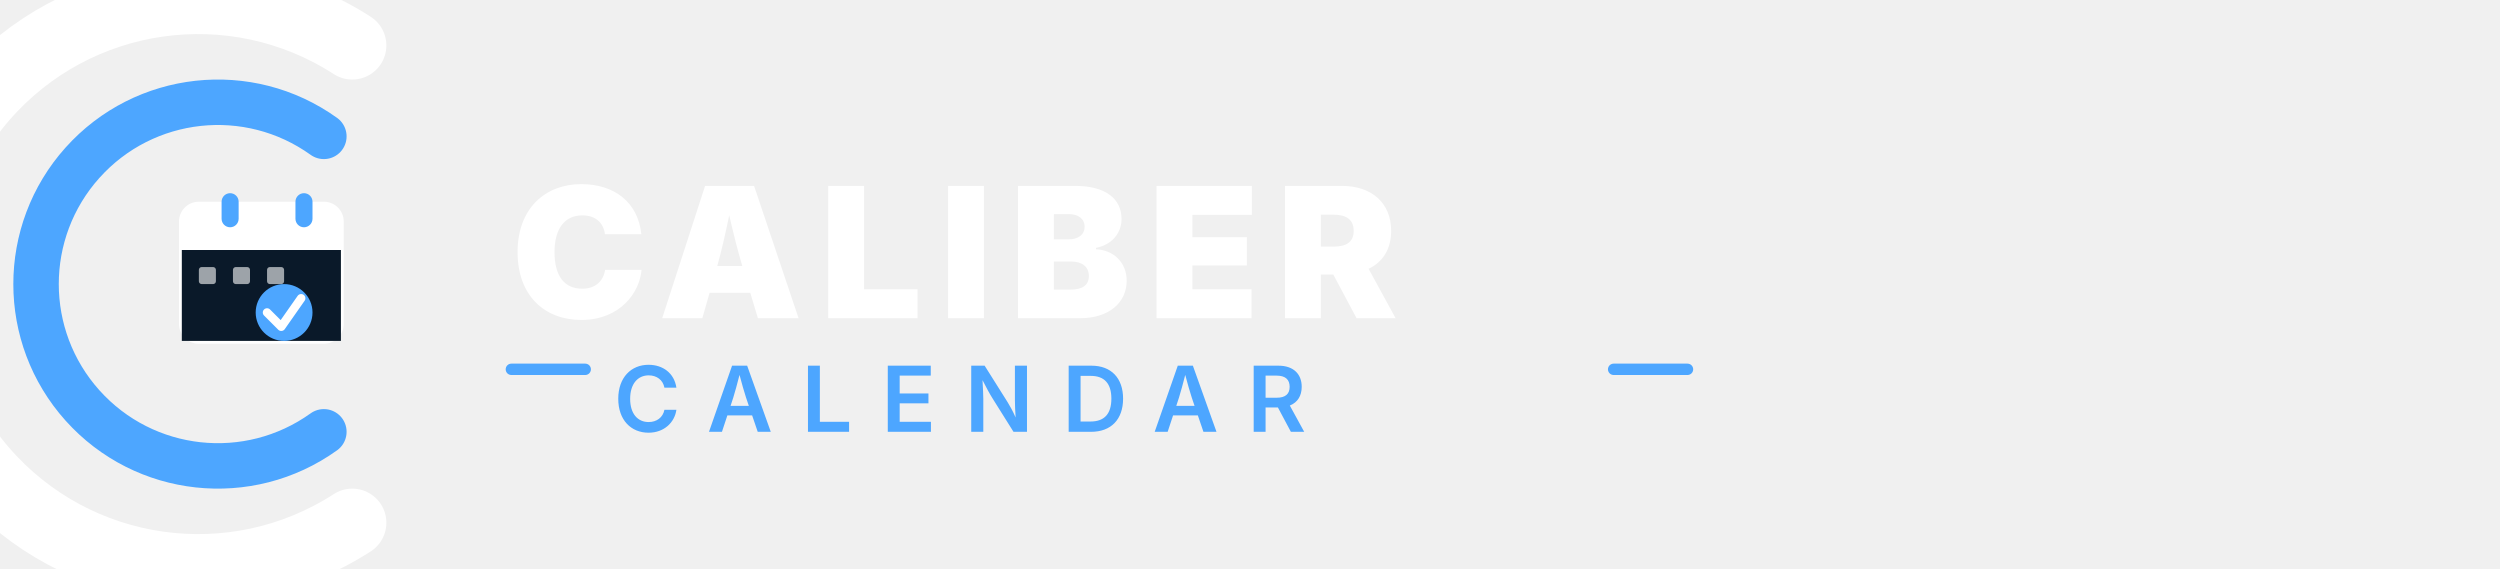
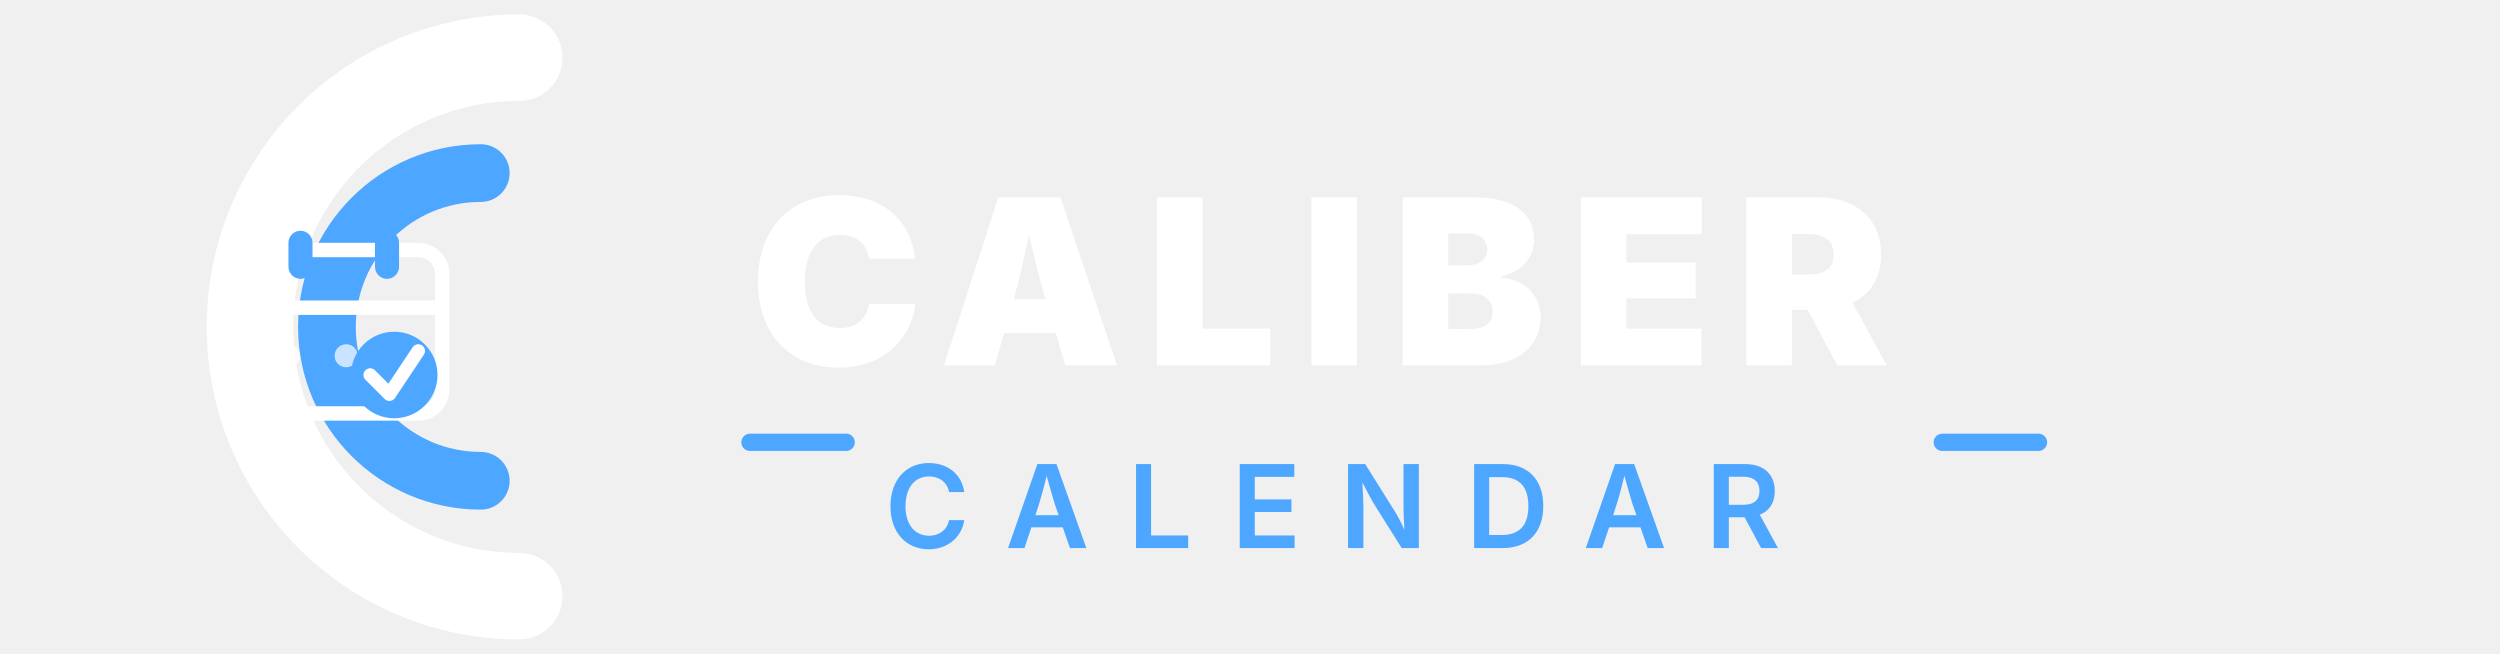
- <svg xmlns="http://www.w3.org/2000/svg" viewBox="0 0 440 100" fill="none">
-   <path d="M62 8 A50 50 0 1 0 62 92" stroke="white" stroke-width="12" fill="none" stroke-linecap="round" />
-   <path d="M57 24 A32 32 0 1 0 57 76" stroke="#4DA6FF" stroke-width="8" fill="none" stroke-linecap="round" />
-   <rect x="32" y="36" width="28" height="24" rx="3" fill="white" stroke="white" stroke-width="1" />
-   <rect x="32" y="44" width="28" height="16" rx="0" fill="#0A1929" />
-   <rect x="39" y="34" width="3" height="6" rx="1.5" fill="#4DA6FF" />
-   <rect x="52" y="34" width="3" height="6" rx="1.5" fill="#4DA6FF" />
-   <rect x="35" y="47" width="3" height="3" rx="0.5" fill="white" opacity="0.6" />
-   <rect x="41" y="47" width="3" height="3" rx="0.5" fill="white" opacity="0.6" />
-   <rect x="47" y="47" width="3" height="3" rx="0.5" fill="white" opacity="0.6" />
-   <circle cx="50" cy="55" r="5" fill="#4DA6FF" />
-   <polyline points="47,55 49.5,57.5 53,52.5" stroke="white" stroke-width="1.5" stroke-linecap="round" stroke-linejoin="round" fill="none" />
-   <text x="90" y="56" font-family="Inter, Arial Black, sans-serif" font-size="32" font-weight="900" letter-spacing="3" fill="white">CALIBER</text>
-   <line x1="90" y1="65" x2="103" y2="65" stroke="#4DA6FF" stroke-width="2" stroke-linecap="round" />
-   <text x="108" y="76" font-family="Inter, Arial, sans-serif" font-size="16" font-weight="600" letter-spacing="5" fill="#4DA6FF">CALENDAR</text>
-   <line x1="284" y1="65" x2="297" y2="65" stroke="#4DA6FF" stroke-width="2" stroke-linecap="round" />
+ <svg xmlns="http://www.w3.org/2000/svg" viewBox="0 0 260 68" fill="none">
+   <path d="M54 6 A28 28 0 1 0 54 62" stroke="white" stroke-width="9" fill="none" stroke-linecap="round" />
+   <path d="M50 18 A16 16 0 1 0 50 50" stroke="#4DA6FF" stroke-width="6" fill="none" stroke-linecap="round" />
+   <rect x="26" y="26" width="20" height="17" rx="2.5" stroke="white" stroke-width="1.5" fill="none" />
+   <line x1="26" y1="32" x2="46" y2="32" stroke="white" stroke-width="1.5" />
+   <rect x="30" y="24" width="2.5" height="5" rx="1.25" fill="#4DA6FF" />
+   <rect x="39" y="24" width="2.5" height="5" rx="1.25" fill="#4DA6FF" />
+   <circle cx="30" cy="37" r="1.2" fill="white" opacity="0.7" />
+   <circle cx="36" cy="37" r="1.2" fill="white" opacity="0.7" />
+   <circle cx="42" cy="37" r="1.2" fill="white" opacity="0.7" />
+   <circle cx="41" cy="39" r="4.5" fill="#4DA6FF" />
+   <polyline points="38.5,39 40.5,41 43.5,36.5" stroke="white" stroke-width="1.4" stroke-linecap="round" stroke-linejoin="round" fill="none" />
+   <text x="78" y="38" font-family="Inter, Arial Black, sans-serif" font-size="24" font-weight="900" letter-spacing="2.5" fill="white">CALIBER</text>
+   <line x1="78" y1="46" x2="88" y2="46" stroke="#4DA6FF" stroke-width="1.8" stroke-linecap="round" />
+   <text x="92" y="57" font-family="Inter, Arial, sans-serif" font-size="12" font-weight="600" letter-spacing="4" fill="#4DA6FF">CALENDAR</text>
+   <line x1="202" y1="46" x2="212" y2="46" stroke="#4DA6FF" stroke-width="1.8" stroke-linecap="round" />
</svg>
